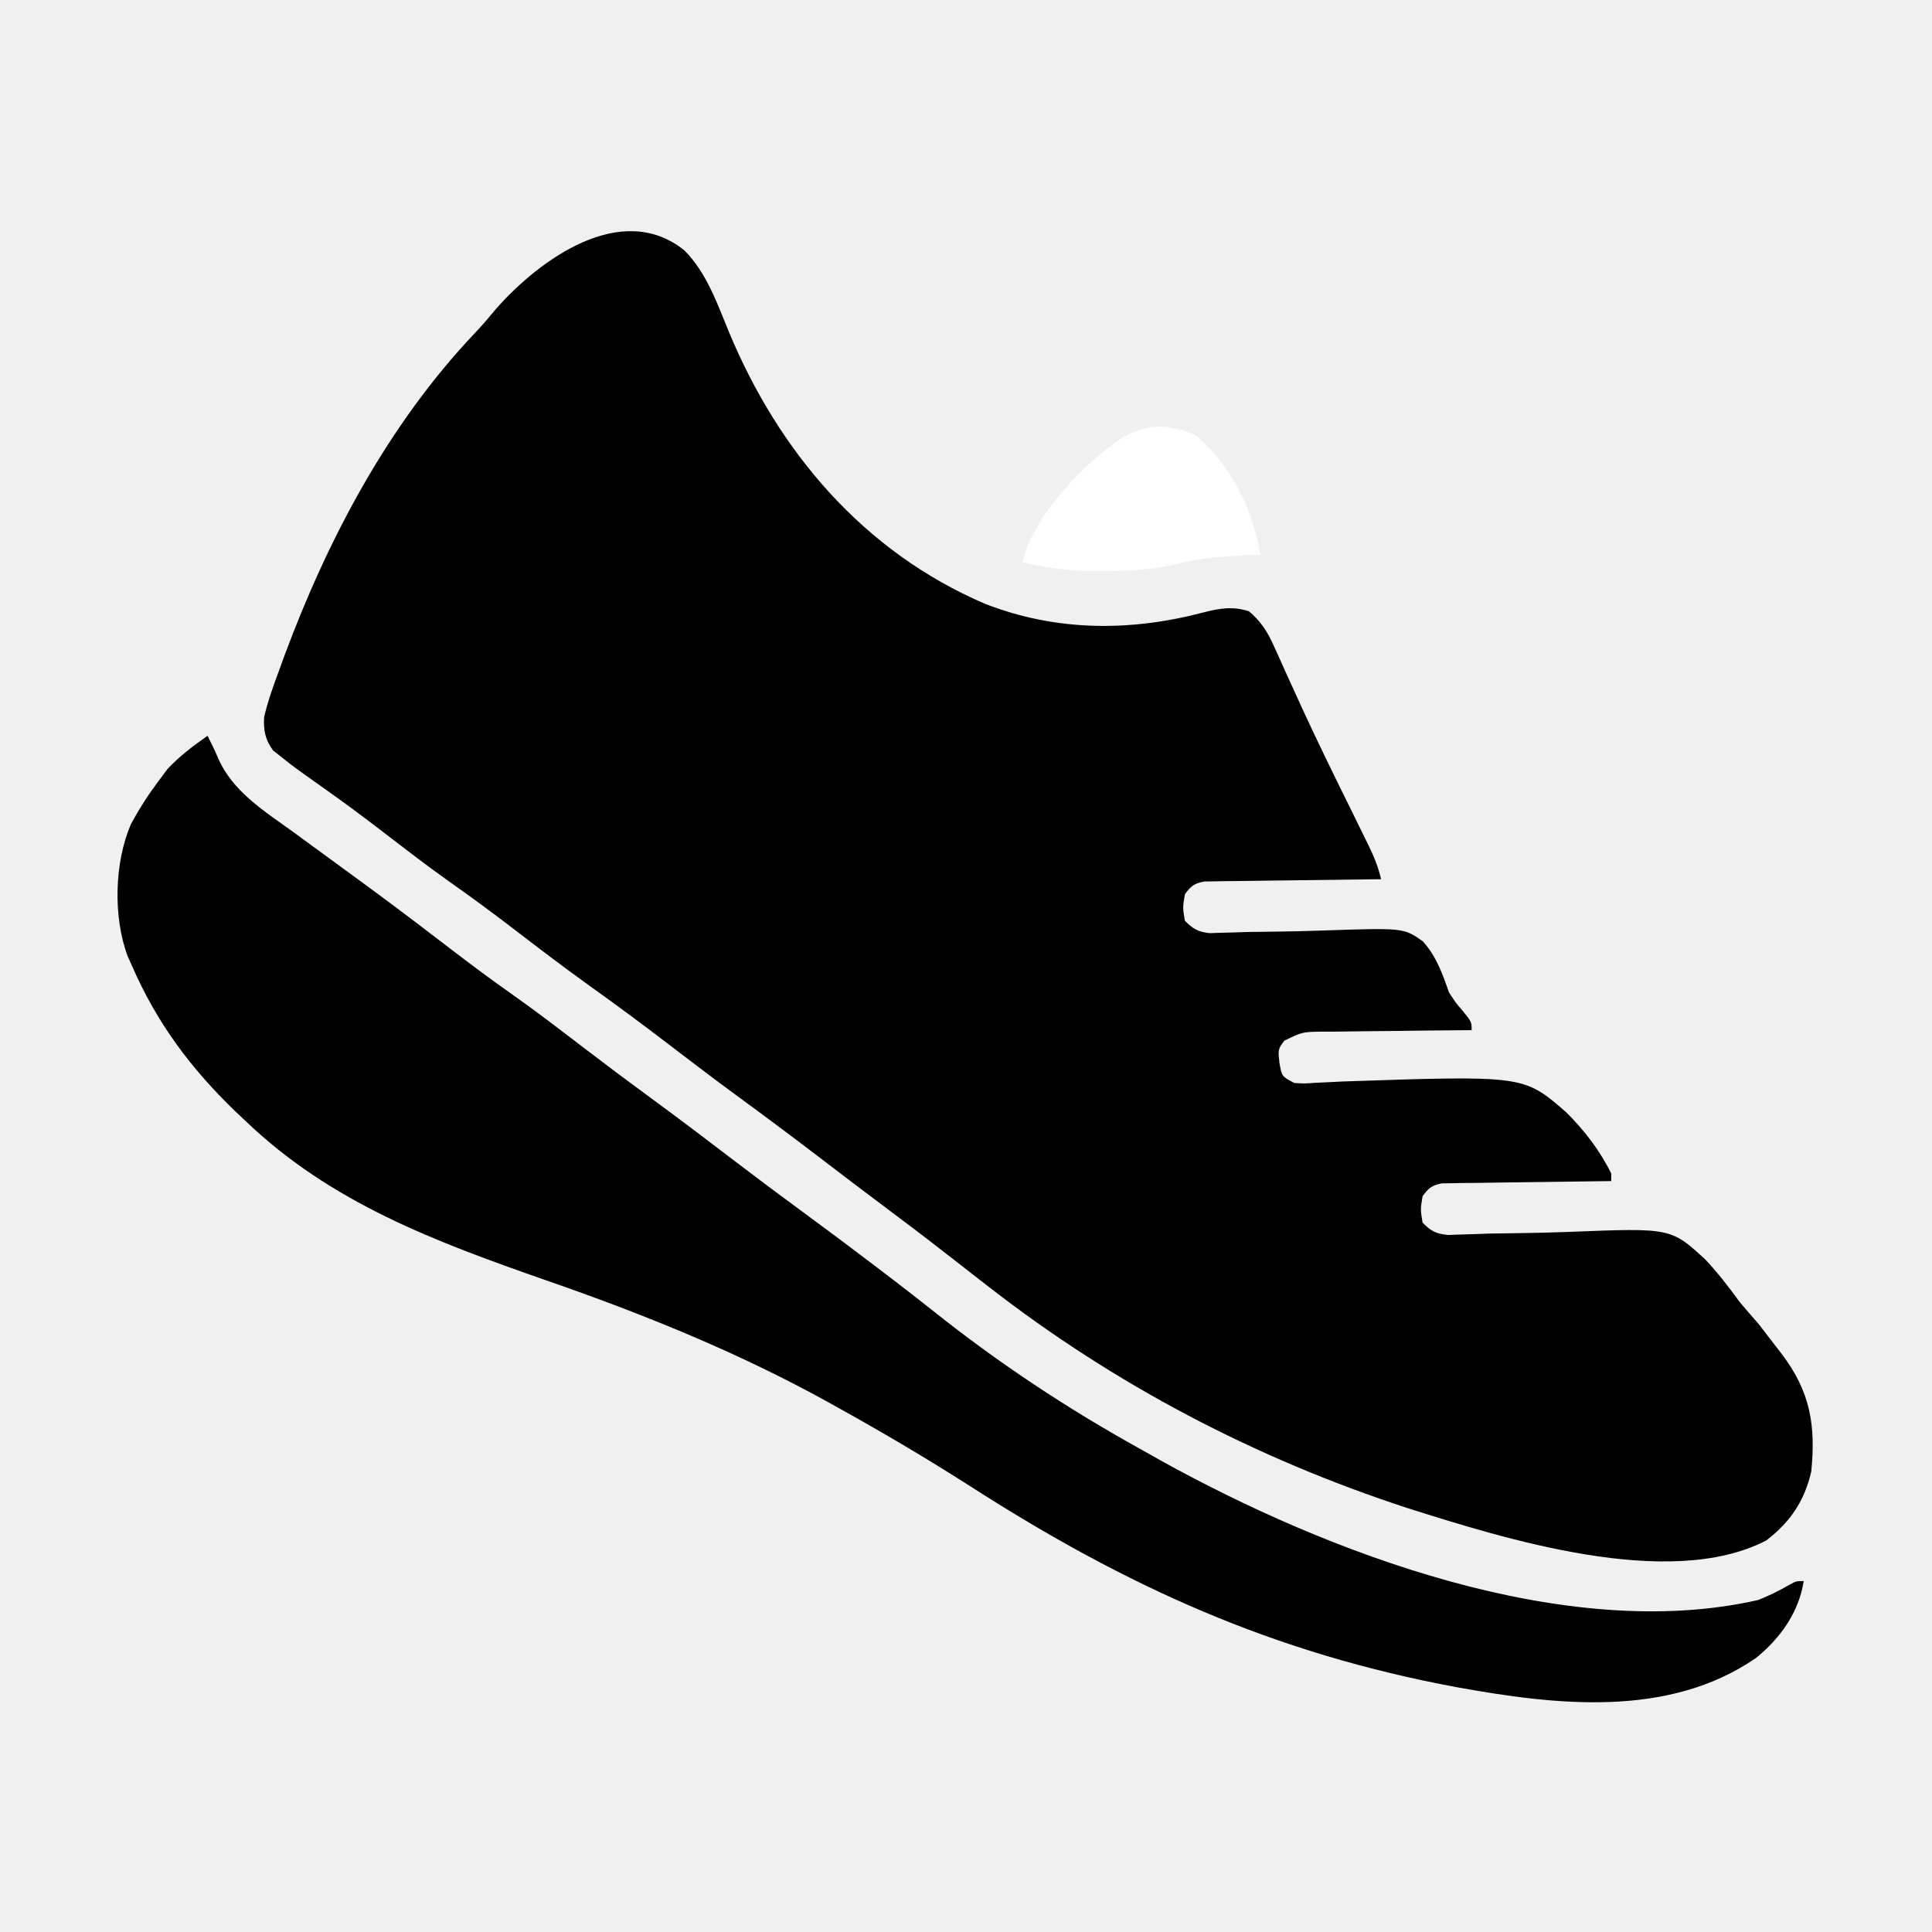
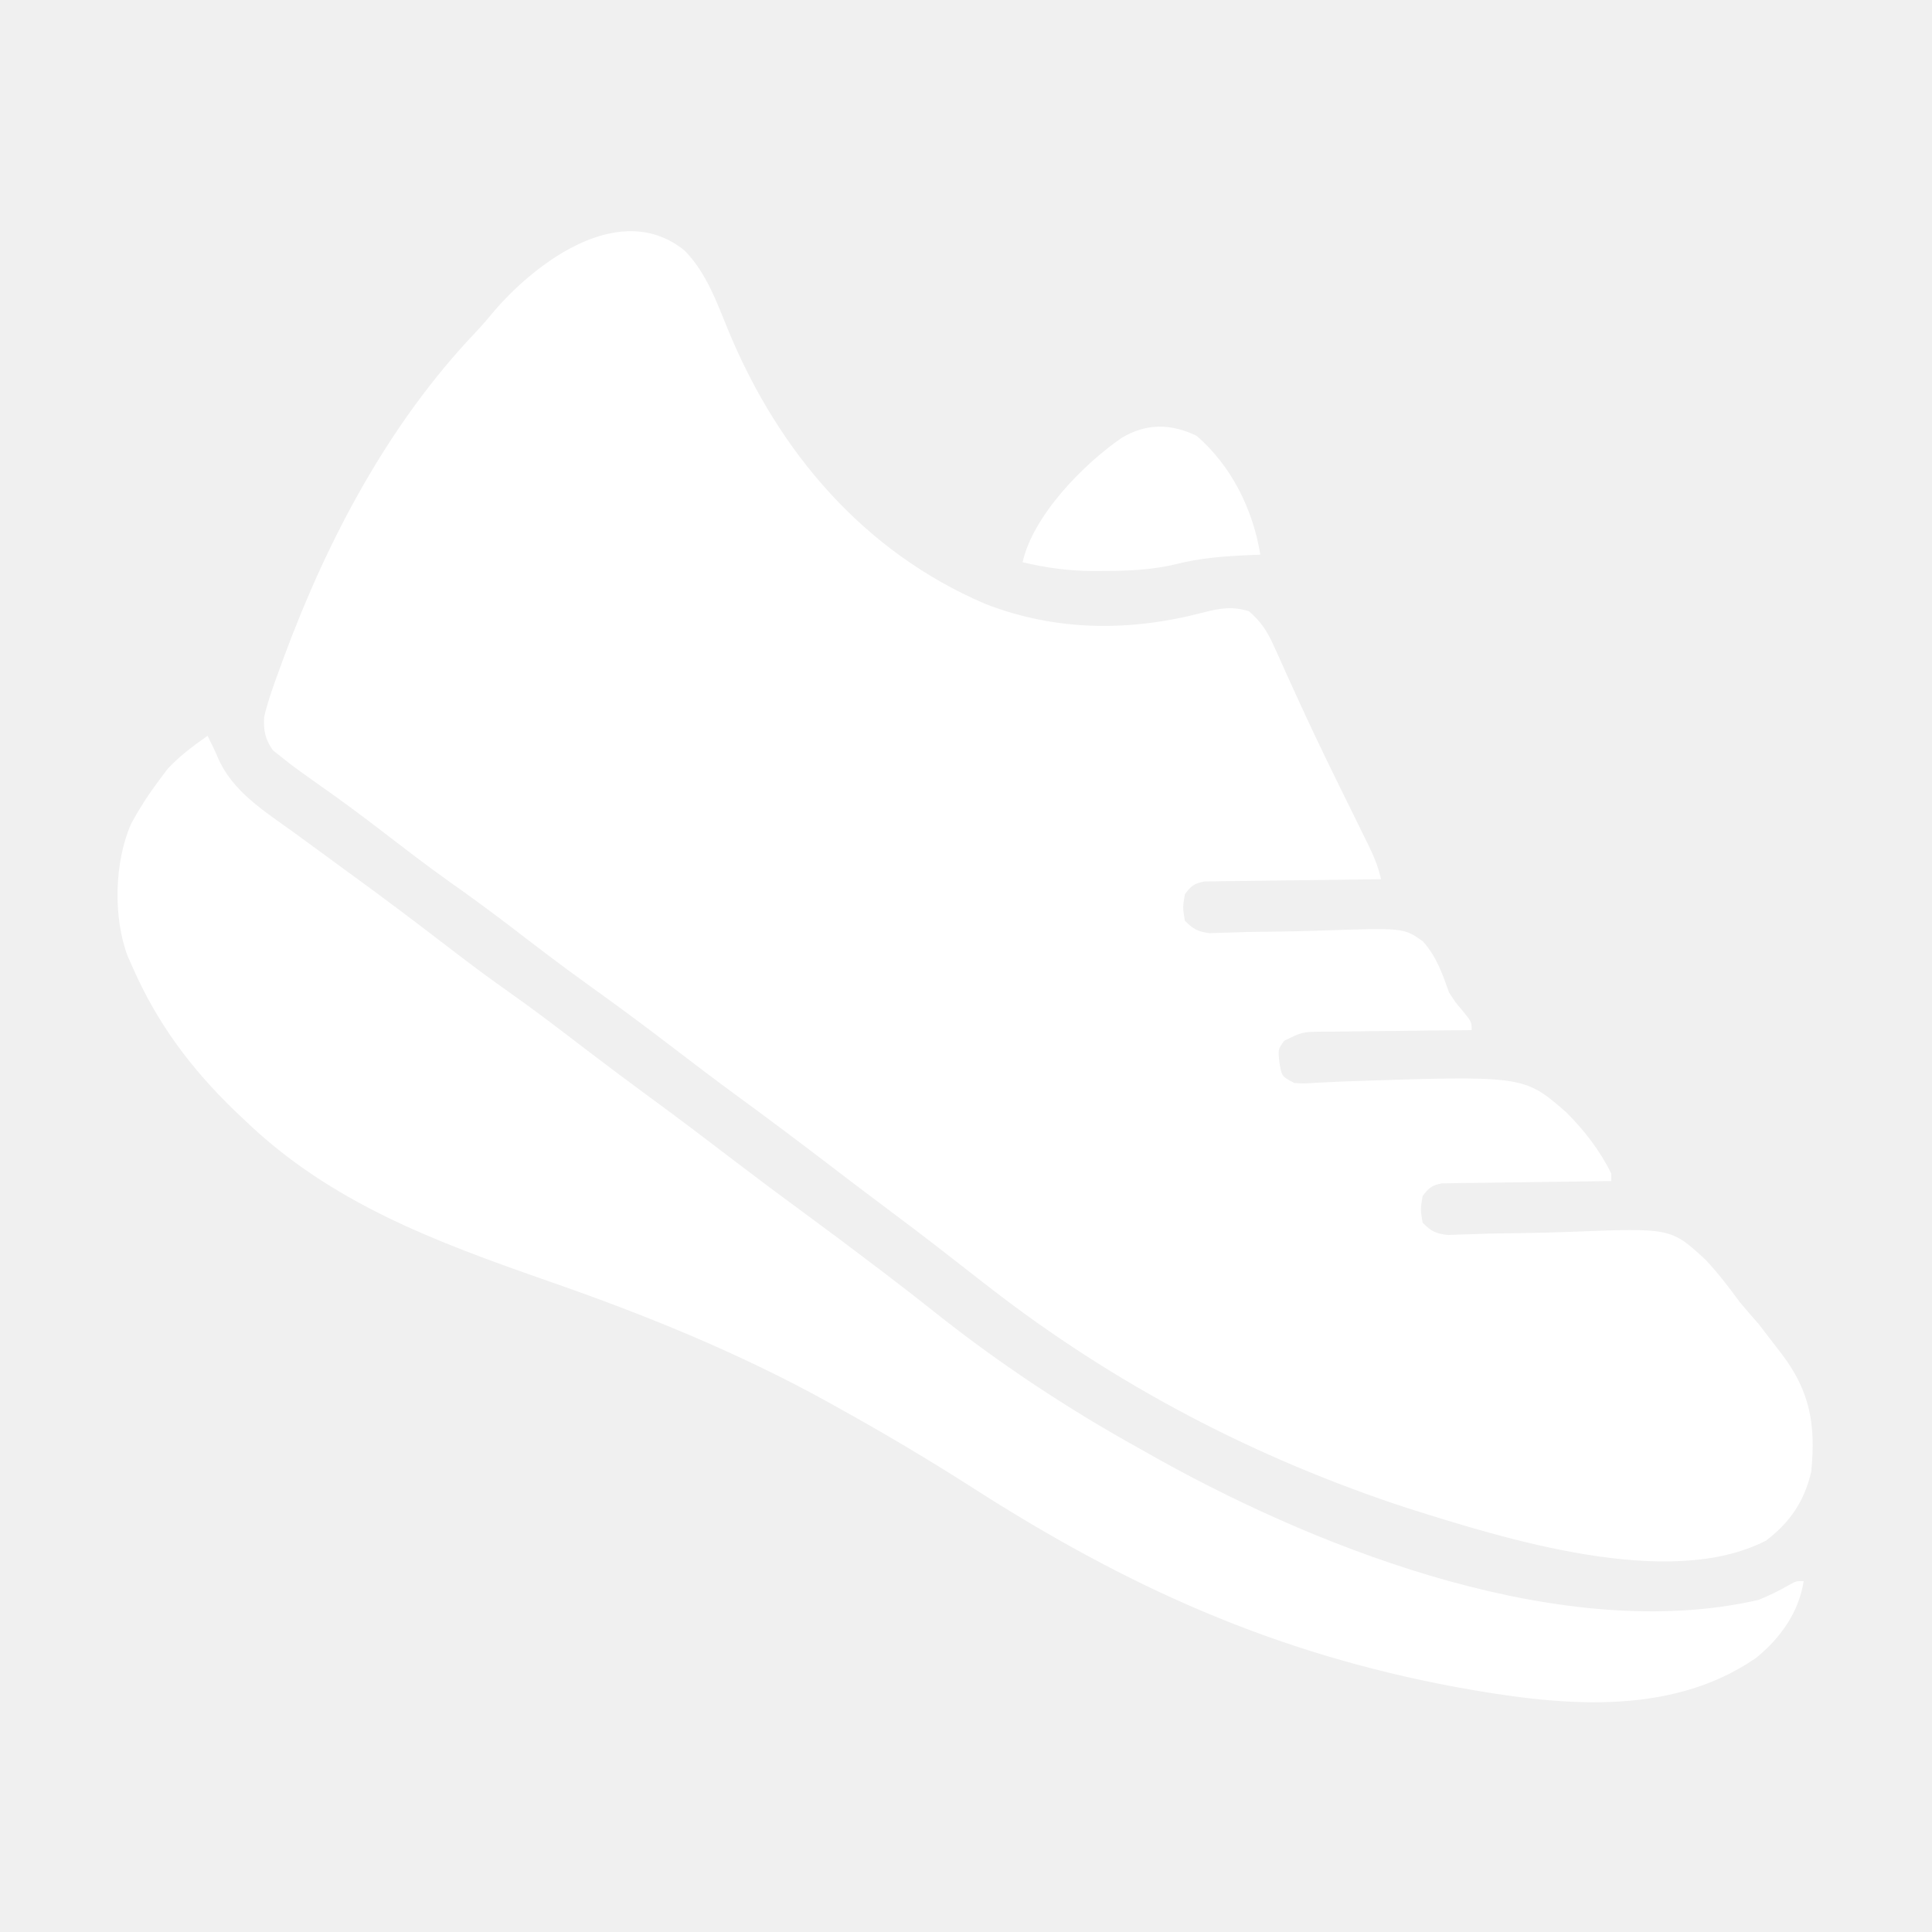
<svg xmlns="http://www.w3.org/2000/svg" version="1.1" width="512" height="512">
-   <path d="M0 0 C5.902 5.974 8.641 14.008 11.793 21.625 C25.079 53.532 47.531 79.846 79.605 93.625 C98.546 101.004 118.15 101.039 137.593 95.91 C141.946 94.797 145.281 94.253 149.605 95.625 C152.822 98.389 154.521 101.061 156.242 104.91 C156.729 105.982 157.216 107.054 157.718 108.158 C158.238 109.323 158.757 110.488 159.293 111.688 C160.432 114.202 161.578 116.713 162.727 119.223 C163.03 119.886 163.333 120.55 163.645 121.234 C167.923 130.559 172.473 139.757 177.006 148.961 C178.089 151.16 179.168 153.361 180.246 155.562 C180.572 156.219 180.897 156.875 181.232 157.551 C182.702 160.556 183.866 163.368 184.605 166.625 C183.695 166.634 183.695 166.634 182.765 166.643 C176.455 166.707 170.145 166.791 163.835 166.887 C161.479 166.921 159.123 166.949 156.767 166.971 C153.383 167.005 150 167.057 146.617 167.113 C145.033 167.123 145.033 167.123 143.416 167.133 C142.435 167.152 141.455 167.172 140.444 167.193 C139.58 167.204 138.716 167.215 137.826 167.226 C135.109 167.714 134.214 168.404 132.605 170.625 C132.022 174.125 132.022 174.125 132.605 177.625 C134.778 179.83 136.1 180.567 139.19 180.923 C140.166 180.889 141.143 180.855 142.149 180.819 C143.261 180.791 144.373 180.762 145.518 180.733 C146.716 180.692 147.914 180.651 149.148 180.609 C151.692 180.573 154.236 180.541 156.779 180.512 C160.787 180.454 164.788 180.382 168.793 180.231 C190.582 179.497 190.582 179.497 195.672 183.08 C199.267 187.085 200.843 191.614 202.605 196.625 C204.369 199.339 204.369 199.339 206.168 201.438 C208.605 204.43 208.605 204.43 208.605 206.625 C208.026 206.629 207.446 206.632 206.848 206.636 C200.813 206.678 194.779 206.747 188.745 206.833 C186.492 206.861 184.24 206.882 181.988 206.896 C178.75 206.917 175.514 206.964 172.277 207.016 C171.27 207.017 170.262 207.018 169.225 207.019 C163.747 207.081 163.747 207.081 158.935 209.437 C157.284 211.715 157.284 211.715 157.668 215.25 C158.281 218.88 158.281 218.88 161.605 220.625 C164.216 220.797 164.216 220.797 167.181 220.579 C168.328 220.525 169.476 220.472 170.658 220.417 C172.527 220.325 172.527 220.325 174.434 220.23 C222.394 218.61 222.394 218.61 233.516 228.252 C238.367 233.01 242.602 238.524 245.605 244.625 C245.605 245.285 245.605 245.945 245.605 246.625 C245.023 246.631 244.441 246.637 243.841 246.643 C237.79 246.707 231.74 246.791 225.69 246.887 C223.431 246.921 221.172 246.949 218.912 246.971 C215.668 247.005 212.424 247.057 209.18 247.113 C207.661 247.123 207.661 247.123 206.111 247.133 C205.171 247.152 204.23 247.172 203.26 247.193 C202.432 247.204 201.604 247.215 200.751 247.226 C198.086 247.722 197.194 248.452 195.605 250.625 C195.022 254.125 195.022 254.125 195.605 257.625 C197.835 259.928 199.16 260.579 202.364 260.909 C203.423 260.869 204.482 260.829 205.573 260.788 C206.779 260.753 207.985 260.717 209.228 260.681 C210.532 260.634 211.836 260.587 213.18 260.539 C215.96 260.485 218.741 260.451 221.521 260.414 C225.892 260.349 230.258 260.26 234.626 260.08 C261.44 259.021 261.44 259.021 270.643 267.516 C273.917 271.036 276.788 274.737 279.605 278.625 C281.258 280.616 282.963 282.553 284.668 284.5 C285.995 286.197 287.308 287.905 288.605 289.625 C289.715 291.062 289.715 291.062 290.848 292.527 C298.38 302.513 299.82 311.345 298.605 323.625 C296.796 331.441 293.014 337.015 286.668 341.875 C260.858 355.225 217.038 341.308 191.623 333.294 C151.364 320.131 114.071 300.645 80.605 274.625 C79.886 274.067 79.168 273.508 78.427 272.933 C75.385 270.569 72.345 268.203 69.309 265.832 C63.87 261.589 58.379 257.424 52.849 253.3 C47.299 249.158 41.794 244.957 36.293 240.75 C28.844 235.058 21.336 229.455 13.772 223.917 C7.806 219.538 1.917 215.064 -3.957 210.562 C-11.08 205.106 -18.278 199.782 -25.577 194.565 C-32.446 189.635 -39.151 184.5 -45.859 179.355 C-51.171 175.291 -56.536 171.335 -62.009 167.491 C-68.345 163.01 -74.471 158.252 -80.628 153.528 C-85.754 149.604 -90.924 145.772 -96.207 142.062 C-103.644 136.786 -103.644 136.786 -107.207 133.938 C-108.114 133.22 -108.114 133.22 -109.039 132.488 C-111.137 129.604 -111.608 127.105 -111.395 123.625 C-110.373 119.292 -108.877 115.171 -107.332 111 C-106.664 109.168 -106.664 109.168 -105.982 107.3 C-94.477 76.341 -78.404 45.98 -55.551 21.902 C-53.59 19.831 -51.773 17.698 -49.957 15.5 C-38.473 2.44 -16.695 -13.448 0 0 Z " fill="#000000" transform="translate(181.3945,66.375)" />
-   <path d="M0 0 C0.992 1.945 1.949 3.878 2.789 5.895 C6.694 14.854 15.114 19.983 22.812 25.562 C24.499 26.796 26.185 28.029 27.871 29.262 C28.724 29.884 29.577 30.505 30.457 31.146 C34.436 34.047 38.407 36.958 42.375 39.875 C43.149 40.444 43.923 41.013 44.721 41.599 C51.716 46.757 58.615 52.036 65.515 57.32 C70.287 60.965 75.087 64.547 80 68 C86.776 72.763 93.336 77.799 99.91 82.836 C105.729 87.287 111.589 91.672 117.5 96 C125.128 101.586 132.656 107.293 140.164 113.039 C145.899 117.421 151.678 121.735 157.5 126 C164.235 130.938 170.919 135.939 177.562 141 C178.888 142.009 178.888 142.009 180.241 143.039 C184.351 146.178 188.442 149.337 192.484 152.562 C209.594 166.185 227.791 178.247 246.921 188.848 C248.831 189.907 250.731 190.983 252.629 192.062 C296.512 216.382 359.903 240.688 411 229 C413.861 227.845 416.477 226.569 419.145 225.023 C421 224 421 224 423 224 C421.717 232.286 416.775 239.21 410.316 244.406 C387.121 260.365 357.339 256.884 331.124 252.138 C282.544 243.136 243.567 225.466 202.312 198.992 C190.757 191.6 179.003 184.643 167 178 C166.189 177.548 165.379 177.096 164.543 176.63 C140.641 163.391 115.436 153.215 89.66 144.28 C60.476 134.072 32.688 123.81 10 102 C9.118 101.17 8.237 100.34 7.328 99.484 C-4.488 88.068 -13.429 76.091 -20 61 C-20.382 60.153 -20.763 59.306 -21.156 58.434 C-25.06 48.043 -24.702 33.458 -20.27 23.355 C-18.112 19.353 -15.73 15.635 -13 12 C-12.216 10.948 -11.432 9.896 -10.625 8.812 C-7.405 5.363 -3.855 2.698 0 0 Z " fill="#000000" transform="translate(55,195)" />
+   <path d="M0 0 C5.902 5.974 8.641 14.008 11.793 21.625 C25.079 53.532 47.531 79.846 79.605 93.625 C98.546 101.004 118.15 101.039 137.593 95.91 C141.946 94.797 145.281 94.253 149.605 95.625 C152.822 98.389 154.521 101.061 156.242 104.91 C156.729 105.982 157.216 107.054 157.718 108.158 C158.238 109.323 158.757 110.488 159.293 111.688 C160.432 114.202 161.578 116.713 162.727 119.223 C163.03 119.886 163.333 120.55 163.645 121.234 C167.923 130.559 172.473 139.757 177.006 148.961 C178.089 151.16 179.168 153.361 180.246 155.562 C180.572 156.219 180.897 156.875 181.232 157.551 C182.702 160.556 183.866 163.368 184.605 166.625 C183.695 166.634 183.695 166.634 182.765 166.643 C176.455 166.707 170.145 166.791 163.835 166.887 C161.479 166.921 159.123 166.949 156.767 166.971 C153.383 167.005 150 167.057 146.617 167.113 C145.033 167.123 145.033 167.123 143.416 167.133 C142.435 167.152 141.455 167.172 140.444 167.193 C139.58 167.204 138.716 167.215 137.826 167.226 C135.109 167.714 134.214 168.404 132.605 170.625 C132.022 174.125 132.022 174.125 132.605 177.625 C134.778 179.83 136.1 180.567 139.19 180.923 C140.166 180.889 141.143 180.855 142.149 180.819 C143.261 180.791 144.373 180.762 145.518 180.733 C146.716 180.692 147.914 180.651 149.148 180.609 C151.692 180.573 154.236 180.541 156.779 180.512 C160.787 180.454 164.788 180.382 168.793 180.231 C190.582 179.497 190.582 179.497 195.672 183.08 C199.267 187.085 200.843 191.614 202.605 196.625 C204.369 199.339 204.369 199.339 206.168 201.438 C208.605 204.43 208.605 204.43 208.605 206.625 C208.026 206.629 207.446 206.632 206.848 206.636 C200.813 206.678 194.779 206.747 188.745 206.833 C186.492 206.861 184.24 206.882 181.988 206.896 C178.75 206.917 175.514 206.964 172.277 207.016 C171.27 207.017 170.262 207.018 169.225 207.019 C163.747 207.081 163.747 207.081 158.935 209.437 C157.284 211.715 157.284 211.715 157.668 215.25 C158.281 218.88 158.281 218.88 161.605 220.625 C164.216 220.797 164.216 220.797 167.181 220.579 C168.328 220.525 169.476 220.472 170.658 220.417 C172.527 220.325 172.527 220.325 174.434 220.23 C222.394 218.61 222.394 218.61 233.516 228.252 C238.367 233.01 242.602 238.524 245.605 244.625 C245.605 245.285 245.605 245.945 245.605 246.625 C245.023 246.631 244.441 246.637 243.841 246.643 C237.79 246.707 231.74 246.791 225.69 246.887 C223.431 246.921 221.172 246.949 218.912 246.971 C215.668 247.005 212.424 247.057 209.18 247.113 C207.661 247.123 207.661 247.123 206.111 247.133 C205.171 247.152 204.23 247.172 203.26 247.193 C202.432 247.204 201.604 247.215 200.751 247.226 C198.086 247.722 197.194 248.452 195.605 250.625 C195.022 254.125 195.022 254.125 195.605 257.625 C197.835 259.928 199.16 260.579 202.364 260.909 C203.423 260.869 204.482 260.829 205.573 260.788 C206.779 260.753 207.985 260.717 209.228 260.681 C210.532 260.634 211.836 260.587 213.18 260.539 C215.96 260.485 218.741 260.451 221.521 260.414 C225.892 260.349 230.258 260.26 234.626 260.08 C261.44 259.021 261.44 259.021 270.643 267.516 C273.917 271.036 276.788 274.737 279.605 278.625 C281.258 280.616 282.963 282.553 284.668 284.5 C285.995 286.197 287.308 287.905 288.605 289.625 C289.715 291.062 289.715 291.062 290.848 292.527 C298.38 302.513 299.82 311.345 298.605 323.625 C296.796 331.441 293.014 337.015 286.668 341.875 C260.858 355.225 217.038 341.308 191.623 333.294 C151.364 320.131 114.071 300.645 80.605 274.625 C79.886 274.067 79.168 273.508 78.427 272.933 C75.385 270.569 72.345 268.203 69.309 265.832 C63.87 261.589 58.379 257.424 52.849 253.3 C47.299 249.158 41.794 244.957 36.293 240.75 C28.844 235.058 21.336 229.455 13.772 223.917 C7.806 219.538 1.917 215.064 -3.957 210.562 C-11.08 205.106 -18.278 199.782 -25.577 194.565 C-32.446 189.635 -39.151 184.5 -45.859 179.355 C-51.171 175.291 -56.536 171.335 -62.009 167.491 C-68.345 163.01 -74.471 158.252 -80.628 153.528 C-85.754 149.604 -90.924 145.772 -96.207 142.062 C-103.644 136.786 -103.644 136.786 -107.207 133.938 C-108.114 133.22 -108.114 133.22 -109.039 132.488 C-111.137 129.604 -111.608 127.105 -111.395 123.625 C-110.373 119.292 -108.877 115.171 -107.332 111 C-106.664 109.168 -106.664 109.168 -105.982 107.3 C-94.477 76.341 -78.404 45.98 -55.551 21.902 C-53.59 19.831 -51.773 17.698 -49.957 15.5 C-38.473 2.44 -16.695 -13.448 0 0 Z " fill="#FFF" transform="translate(181.3945,66.375)" />
+   <path d="M0 0 C0.992 1.945 1.949 3.878 2.789 5.895 C6.694 14.854 15.114 19.983 22.812 25.562 C24.499 26.796 26.185 28.029 27.871 29.262 C28.724 29.884 29.577 30.505 30.457 31.146 C34.436 34.047 38.407 36.958 42.375 39.875 C43.149 40.444 43.923 41.013 44.721 41.599 C51.716 46.757 58.615 52.036 65.515 57.32 C70.287 60.965 75.087 64.547 80 68 C86.776 72.763 93.336 77.799 99.91 82.836 C105.729 87.287 111.589 91.672 117.5 96 C125.128 101.586 132.656 107.293 140.164 113.039 C145.899 117.421 151.678 121.735 157.5 126 C164.235 130.938 170.919 135.939 177.562 141 C178.888 142.009 178.888 142.009 180.241 143.039 C184.351 146.178 188.442 149.337 192.484 152.562 C209.594 166.185 227.791 178.247 246.921 188.848 C248.831 189.907 250.731 190.983 252.629 192.062 C296.512 216.382 359.903 240.688 411 229 C413.861 227.845 416.477 226.569 419.145 225.023 C421 224 421 224 423 224 C421.717 232.286 416.775 239.21 410.316 244.406 C387.121 260.365 357.339 256.884 331.124 252.138 C282.544 243.136 243.567 225.466 202.312 198.992 C190.757 191.6 179.003 184.643 167 178 C166.189 177.548 165.379 177.096 164.543 176.63 C140.641 163.391 115.436 153.215 89.66 144.28 C60.476 134.072 32.688 123.81 10 102 C9.118 101.17 8.237 100.34 7.328 99.484 C-4.488 88.068 -13.429 76.091 -20 61 C-20.382 60.153 -20.763 59.306 -21.156 58.434 C-25.06 48.043 -24.702 33.458 -20.27 23.355 C-18.112 19.353 -15.73 15.635 -13 12 C-12.216 10.948 -11.432 9.896 -10.625 8.812 C-7.405 5.363 -3.855 2.698 0 0 Z " fill="#FFF" transform="translate(55,195)" />
  <path d="M0 0 C9.25 8.043 14.891 19.41 16.875 31.5 C15.882 31.537 14.89 31.575 13.867 31.613 C7.158 31.921 0.843 32.368 -5.688 34.062 C-12.11 35.57 -18.287 35.799 -24.875 35.812 C-26.313 35.82 -26.313 35.82 -27.78 35.828 C-34.099 35.767 -39.979 34.963 -46.125 33.5 C-43.387 21.189 -30.054 7.53 -19.883 0.551 C-13.294 -3.388 -6.833 -3.28 0 0 Z " fill="#FFF" transform="translate(317.125,115.5)" />
</svg>
